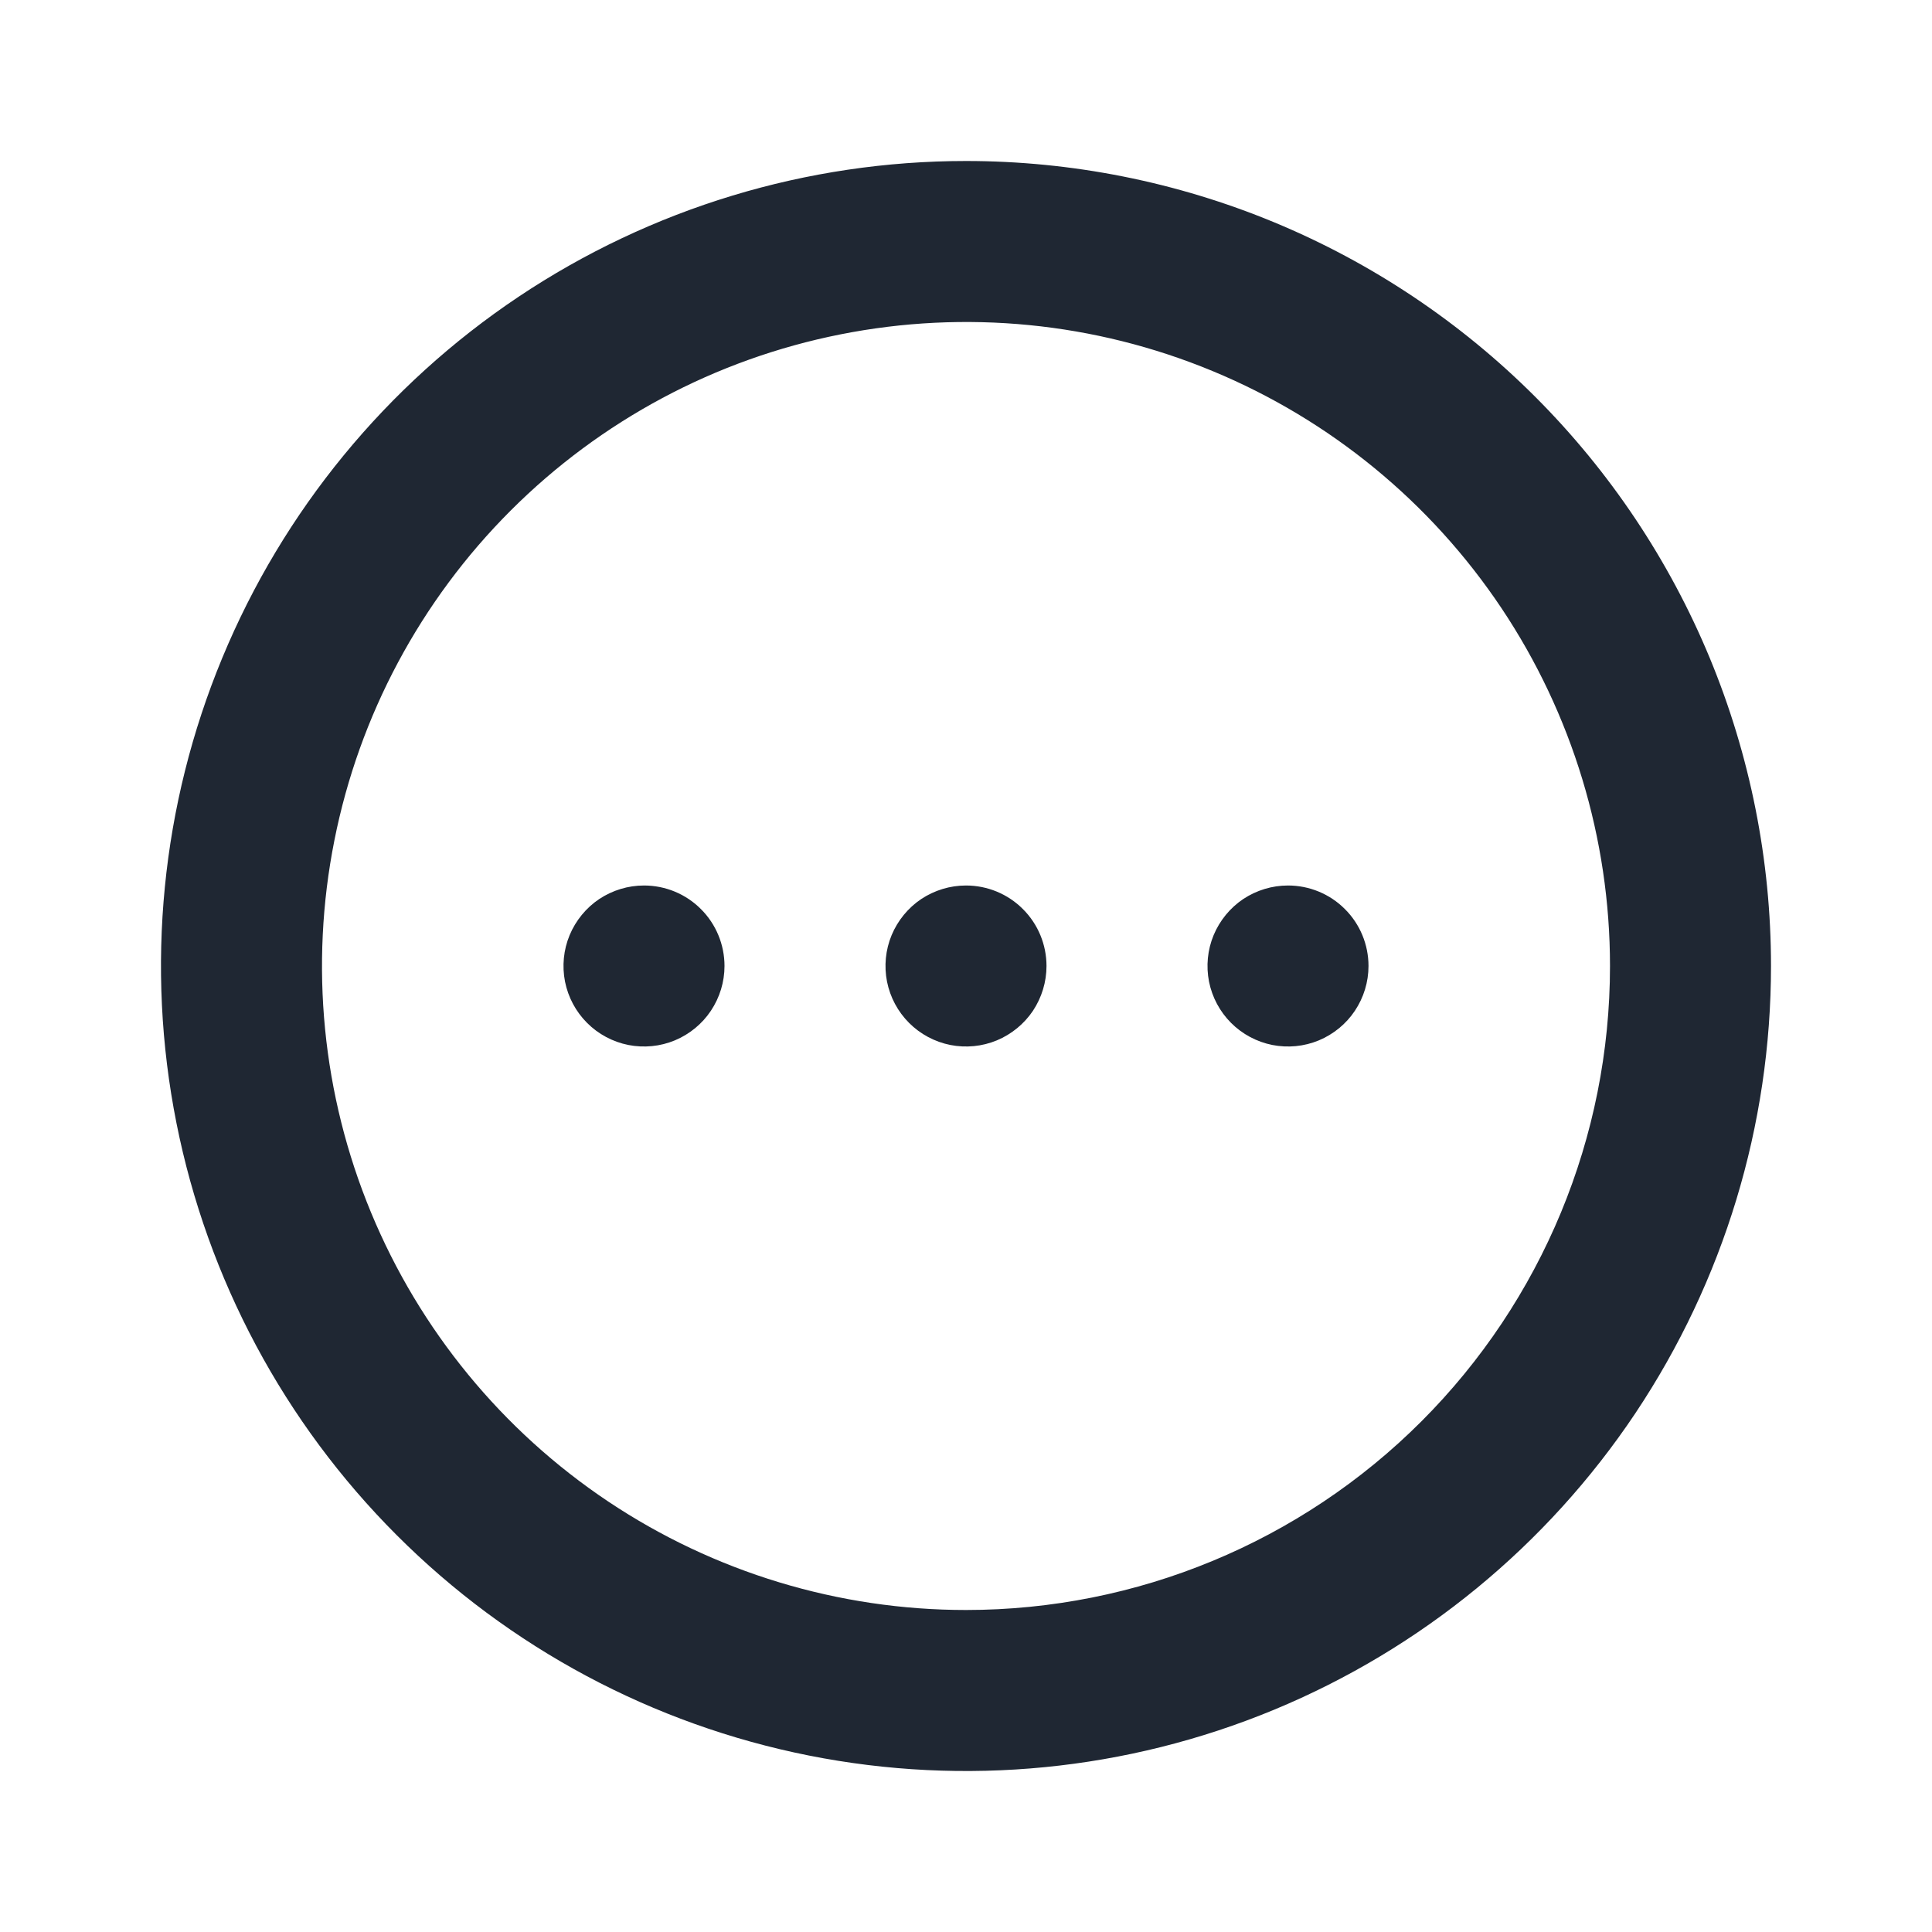
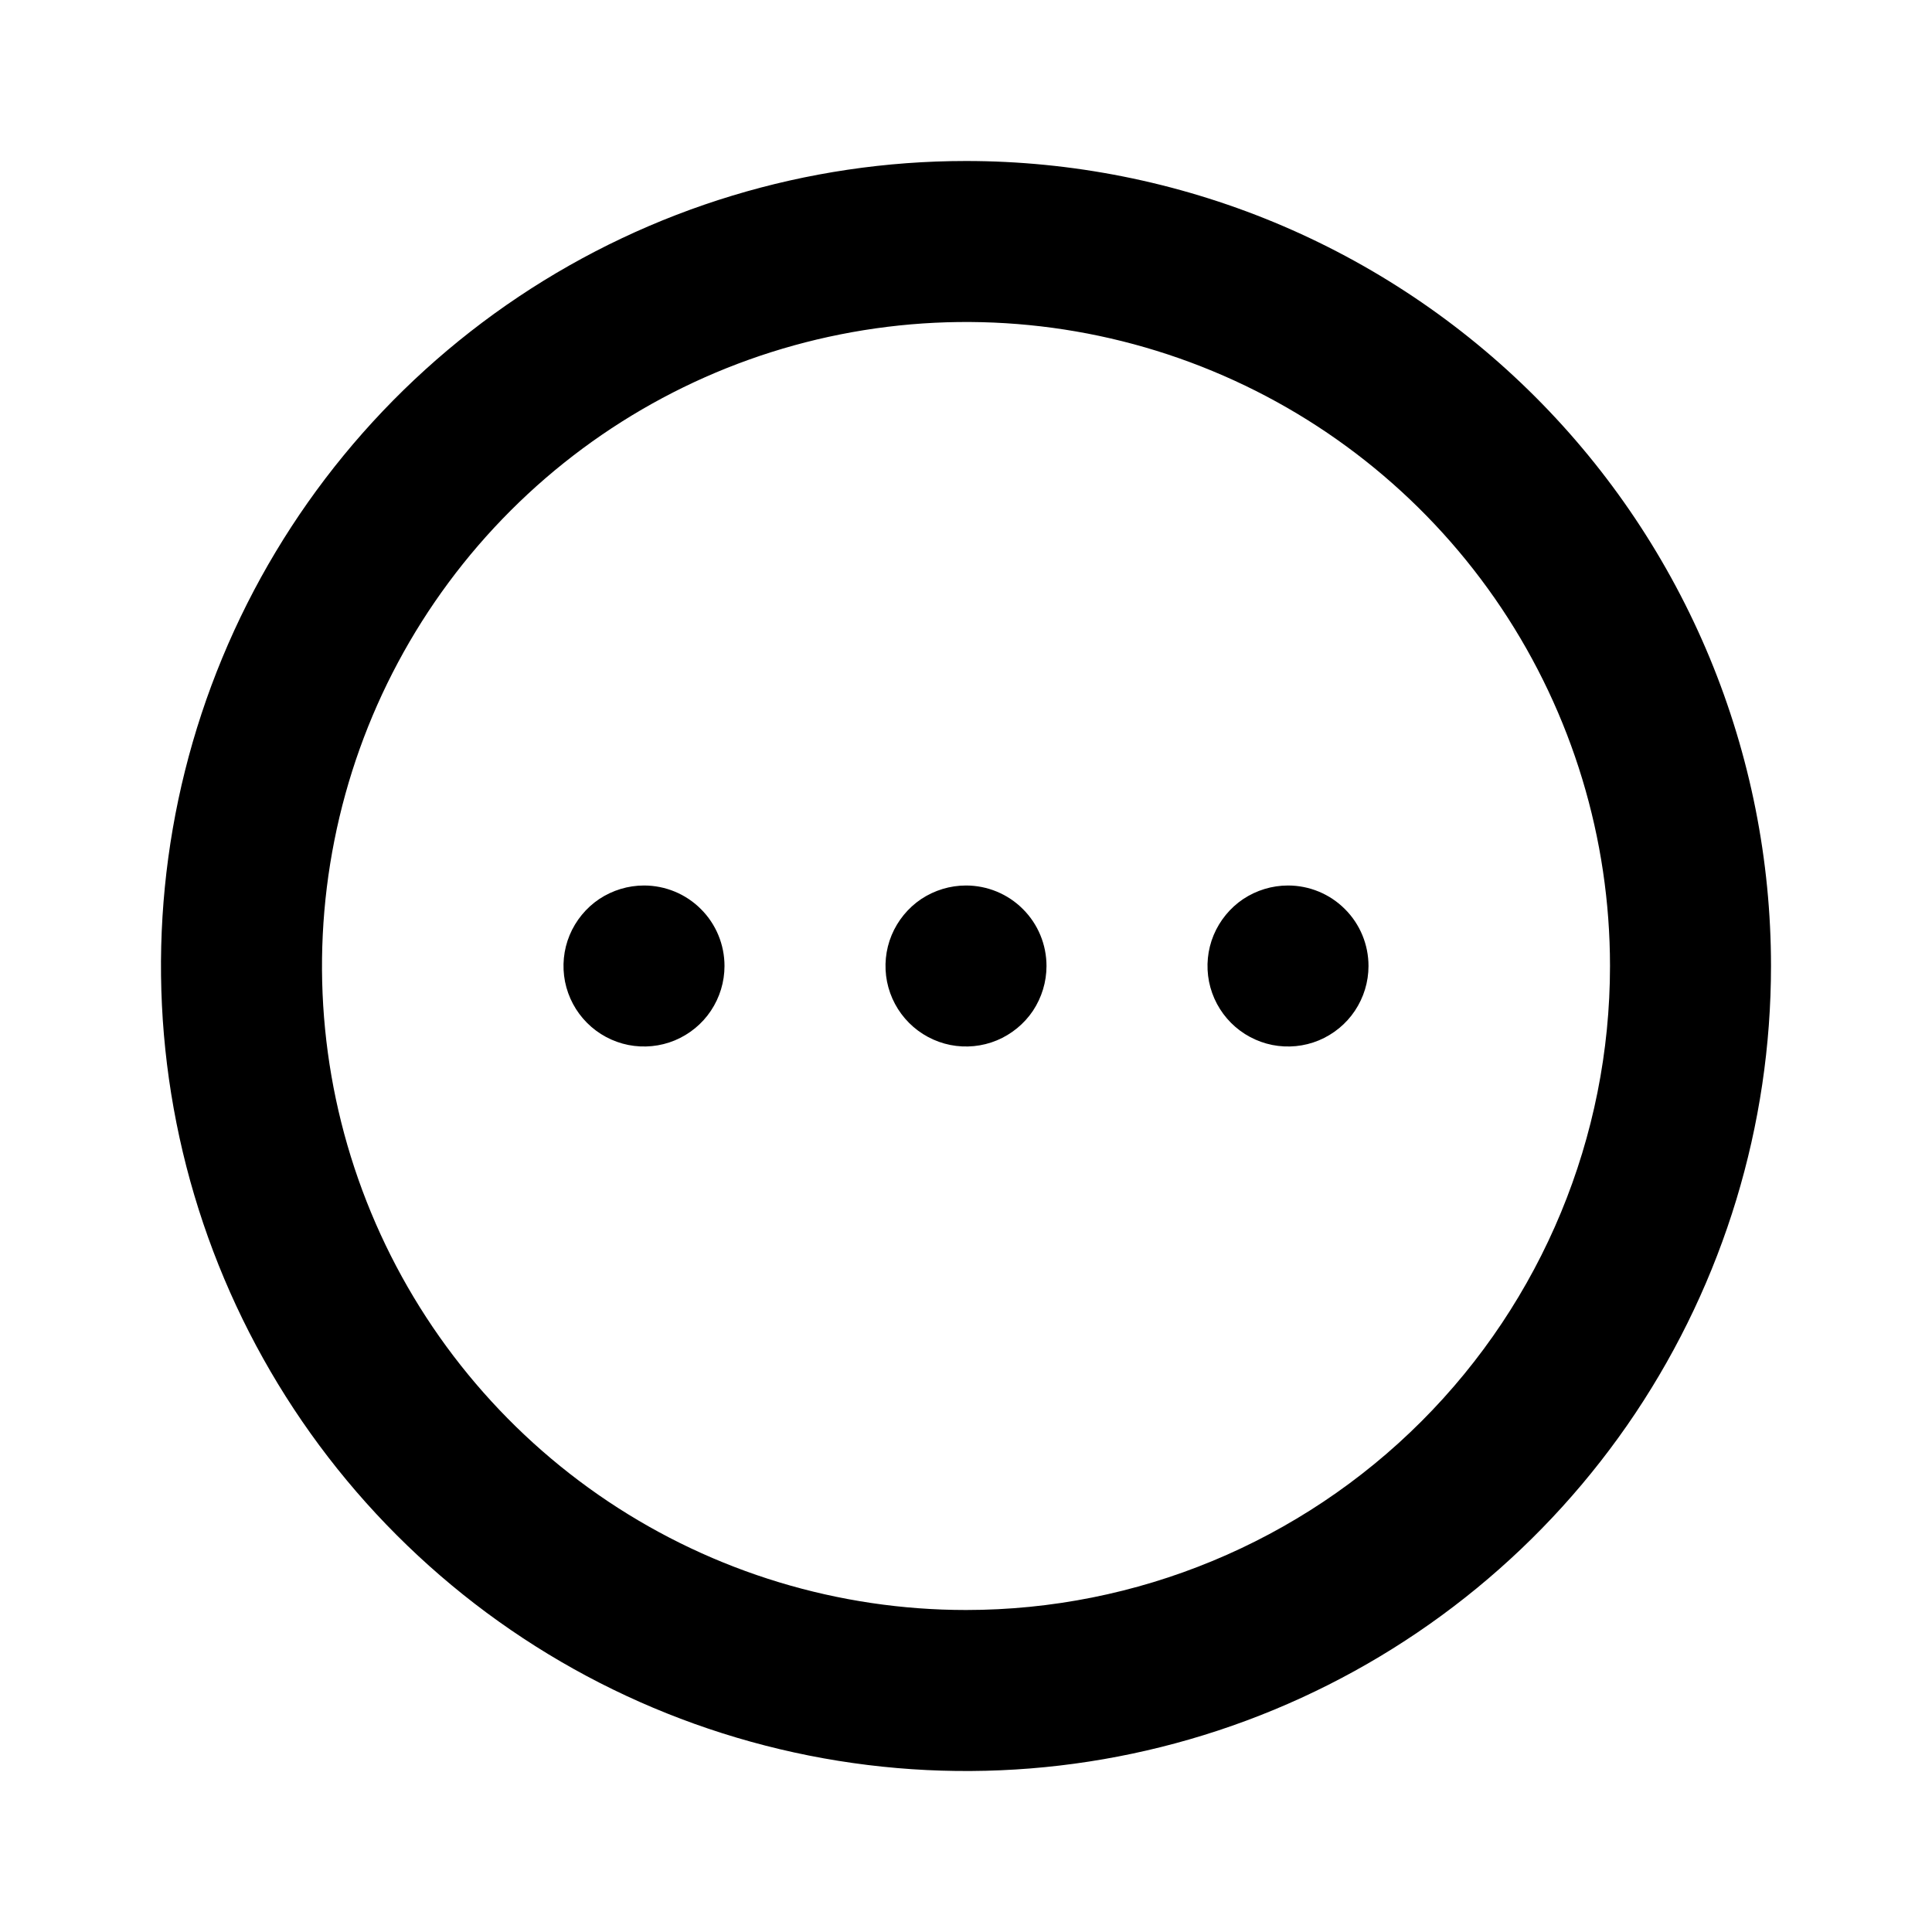
<svg xmlns="http://www.w3.org/2000/svg" width="24" height="24" viewBox="0 0 24 24">
-   <path fill-rule="evenodd" clip-rule="evenodd" d="M6.444 3.685C8.089 2.586 10.022 2 12 2C13.313 2 14.614 2.259 15.827 2.761C17.04 3.264 18.142 4 19.071 4.929C20 5.858 20.736 6.96 21.239 8.173C21.741 9.386 22 10.687 22 12C22 13.978 21.413 15.911 20.315 17.556C19.216 19.2 17.654 20.482 15.827 21.239C14 21.996 11.989 22.194 10.049 21.808C8.109 21.422 6.327 20.47 4.929 19.071C3.53 17.672 2.578 15.891 2.192 13.951C1.806 12.011 2.004 10 2.761 8.173C3.518 6.346 4.8 4.784 6.444 3.685ZM7.555 18.652C8.871 19.531 10.418 20 12 20C14.122 20 16.157 19.157 17.657 17.657C19.157 16.157 20 14.122 20 12C20 10.418 19.531 8.871 18.652 7.555C17.773 6.24 16.523 5.214 15.062 4.609C13.6 4.003 11.991 3.845 10.439 4.154C8.887 4.462 7.462 5.224 6.343 6.343C5.224 7.462 4.462 8.887 4.154 10.439C3.845 11.991 4.003 13.6 4.609 15.062C5.214 16.523 6.24 17.773 7.555 18.652ZM7.444 11.168C7.609 11.059 7.802 11 8 11C8.265 11 8.52 11.105 8.707 11.293C8.895 11.48 9 11.735 9 12C9 12.198 8.941 12.391 8.831 12.556C8.722 12.72 8.565 12.848 8.383 12.924C8.2 13 7.999 13.019 7.805 12.981C7.611 12.942 7.433 12.847 7.293 12.707C7.153 12.567 7.058 12.389 7.019 12.195C6.981 12.001 7 11.8 7.076 11.617C7.152 11.435 7.28 11.278 7.444 11.168ZM11.444 11.168C11.609 11.059 11.802 11 12 11C12.265 11 12.52 11.105 12.707 11.293C12.895 11.48 13 11.735 13 12C13 12.198 12.941 12.391 12.832 12.556C12.722 12.72 12.565 12.848 12.383 12.924C12.2 13 11.999 13.019 11.805 12.981C11.611 12.942 11.433 12.847 11.293 12.707C11.153 12.567 11.058 12.389 11.019 12.195C10.981 12.001 11 11.8 11.076 11.617C11.152 11.435 11.28 11.278 11.444 11.168ZM15.444 11.168C15.609 11.059 15.802 11 16 11C16.265 11 16.52 11.105 16.707 11.293C16.895 11.48 17 11.735 17 12C17 12.198 16.941 12.391 16.831 12.556C16.722 12.72 16.565 12.848 16.383 12.924C16.2 13 15.999 13.019 15.805 12.981C15.611 12.942 15.433 12.847 15.293 12.707C15.153 12.567 15.058 12.389 15.019 12.195C14.981 12.001 15 11.8 15.076 11.617C15.152 11.435 15.28 11.278 15.444 11.168Z" fill="#1F2733" />
+   <path fill-rule="evenodd" clip-rule="evenodd" d="M6.444 3.685C8.089 2.586 10.022 2 12 2C13.313 2 14.614 2.259 15.827 2.761C17.04 3.264 18.142 4 19.071 4.929C20 5.858 20.736 6.96 21.239 8.173C21.741 9.386 22 10.687 22 12C22 13.978 21.413 15.911 20.315 17.556C19.216 19.2 17.654 20.482 15.827 21.239C14 21.996 11.989 22.194 10.049 21.808C8.109 21.422 6.327 20.47 4.929 19.071C3.53 17.672 2.578 15.891 2.192 13.951C1.806 12.011 2.004 10 2.761 8.173C3.518 6.346 4.8 4.784 6.444 3.685ZM7.555 18.652C8.871 19.531 10.418 20 12 20C14.122 20 16.157 19.157 17.657 17.657C19.157 16.157 20 14.122 20 12C20 10.418 19.531 8.871 18.652 7.555C17.773 6.24 16.523 5.214 15.062 4.609C13.6 4.003 11.991 3.845 10.439 4.154C8.887 4.462 7.462 5.224 6.343 6.343C5.224 7.462 4.462 8.887 4.154 10.439C3.845 11.991 4.003 13.6 4.609 15.062C5.214 16.523 6.24 17.773 7.555 18.652ZM7.444 11.168C7.609 11.059 7.802 11 8 11C8.265 11 8.52 11.105 8.707 11.293C8.895 11.48 9 11.735 9 12C9 12.198 8.941 12.391 8.831 12.556C8.722 12.72 8.565 12.848 8.383 12.924C8.2 13 7.999 13.019 7.805 12.981C7.611 12.942 7.433 12.847 7.293 12.707C7.153 12.567 7.058 12.389 7.019 12.195C6.981 12.001 7 11.8 7.076 11.617C7.152 11.435 7.28 11.278 7.444 11.168ZM11.444 11.168C11.609 11.059 11.802 11 12 11C12.265 11 12.52 11.105 12.707 11.293C12.895 11.48 13 11.735 13 12C13 12.198 12.941 12.391 12.832 12.556C12.722 12.72 12.565 12.848 12.383 12.924C12.2 13 11.999 13.019 11.805 12.981C11.611 12.942 11.433 12.847 11.293 12.707C11.153 12.567 11.058 12.389 11.019 12.195C10.981 12.001 11 11.8 11.076 11.617C11.152 11.435 11.28 11.278 11.444 11.168ZM15.444 11.168C15.609 11.059 15.802 11 16 11C16.265 11 16.52 11.105 16.707 11.293C16.895 11.48 17 11.735 17 12C17 12.198 16.941 12.391 16.831 12.556C16.722 12.72 16.565 12.848 16.383 12.924C16.2 13 15.999 13.019 15.805 12.981C15.611 12.942 15.433 12.847 15.293 12.707C15.153 12.567 15.058 12.389 15.019 12.195C14.981 12.001 15 11.8 15.076 11.617C15.152 11.435 15.28 11.278 15.444 11.168Z" />
</svg>
